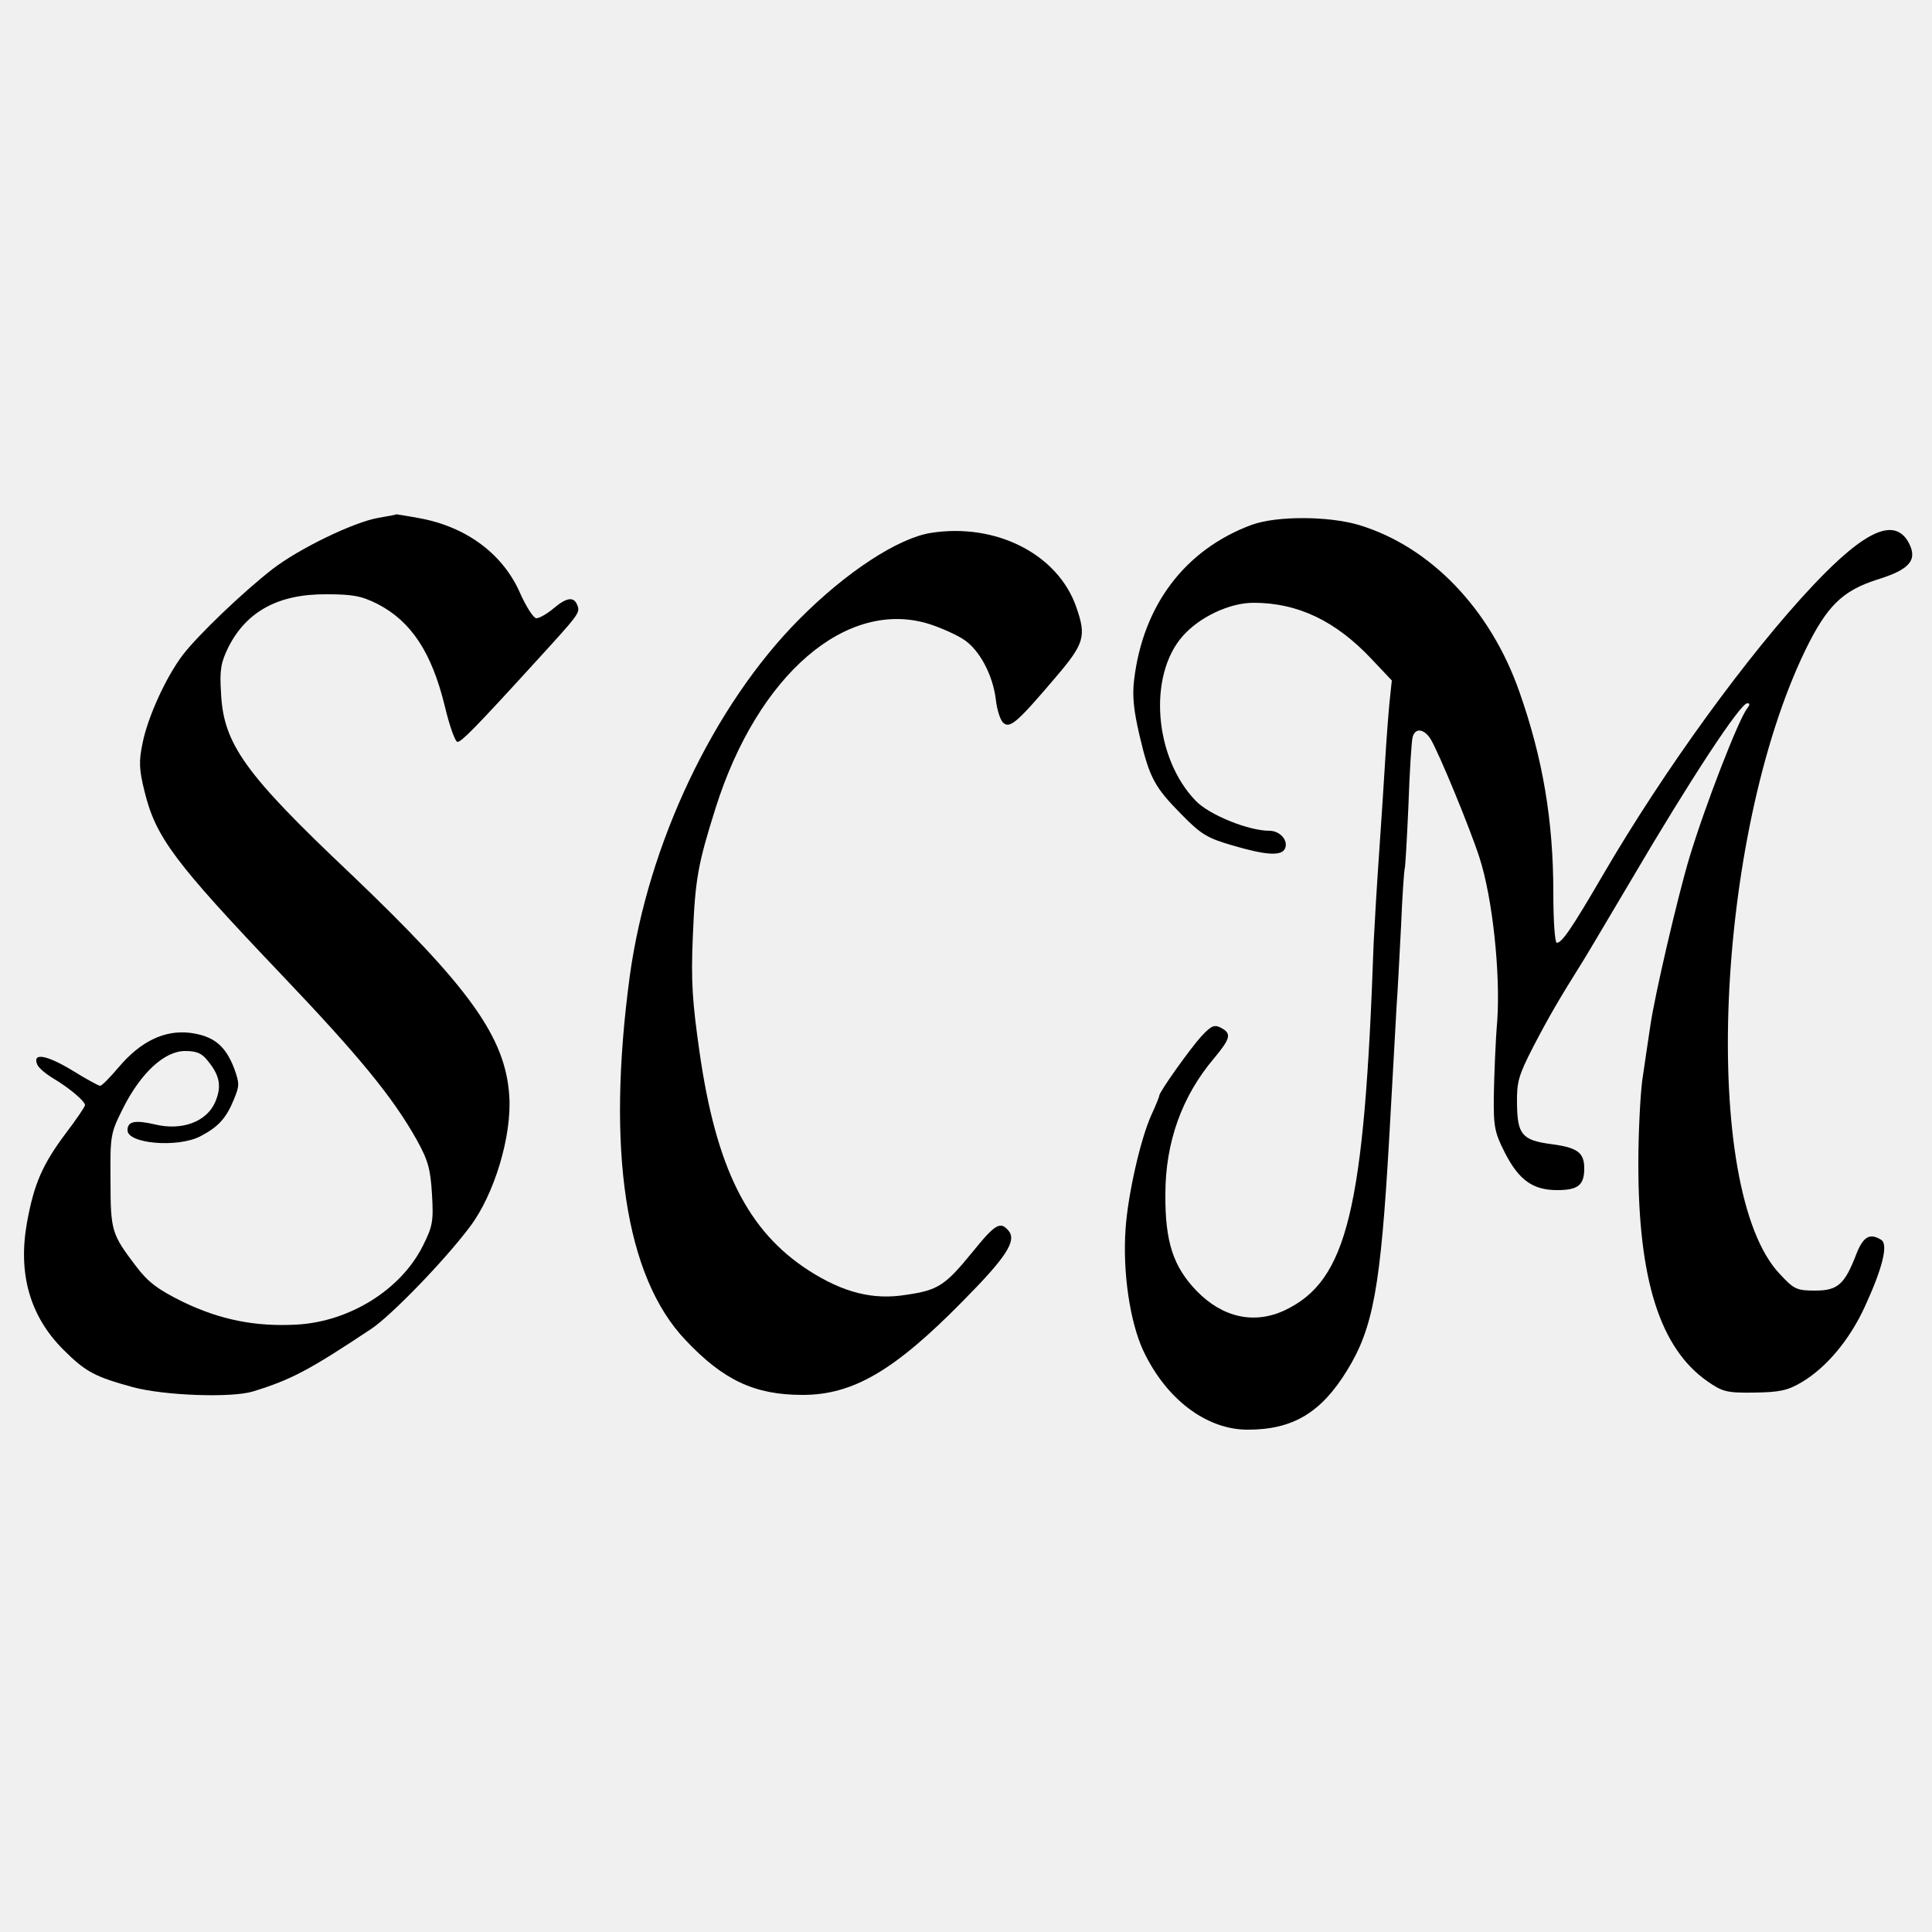
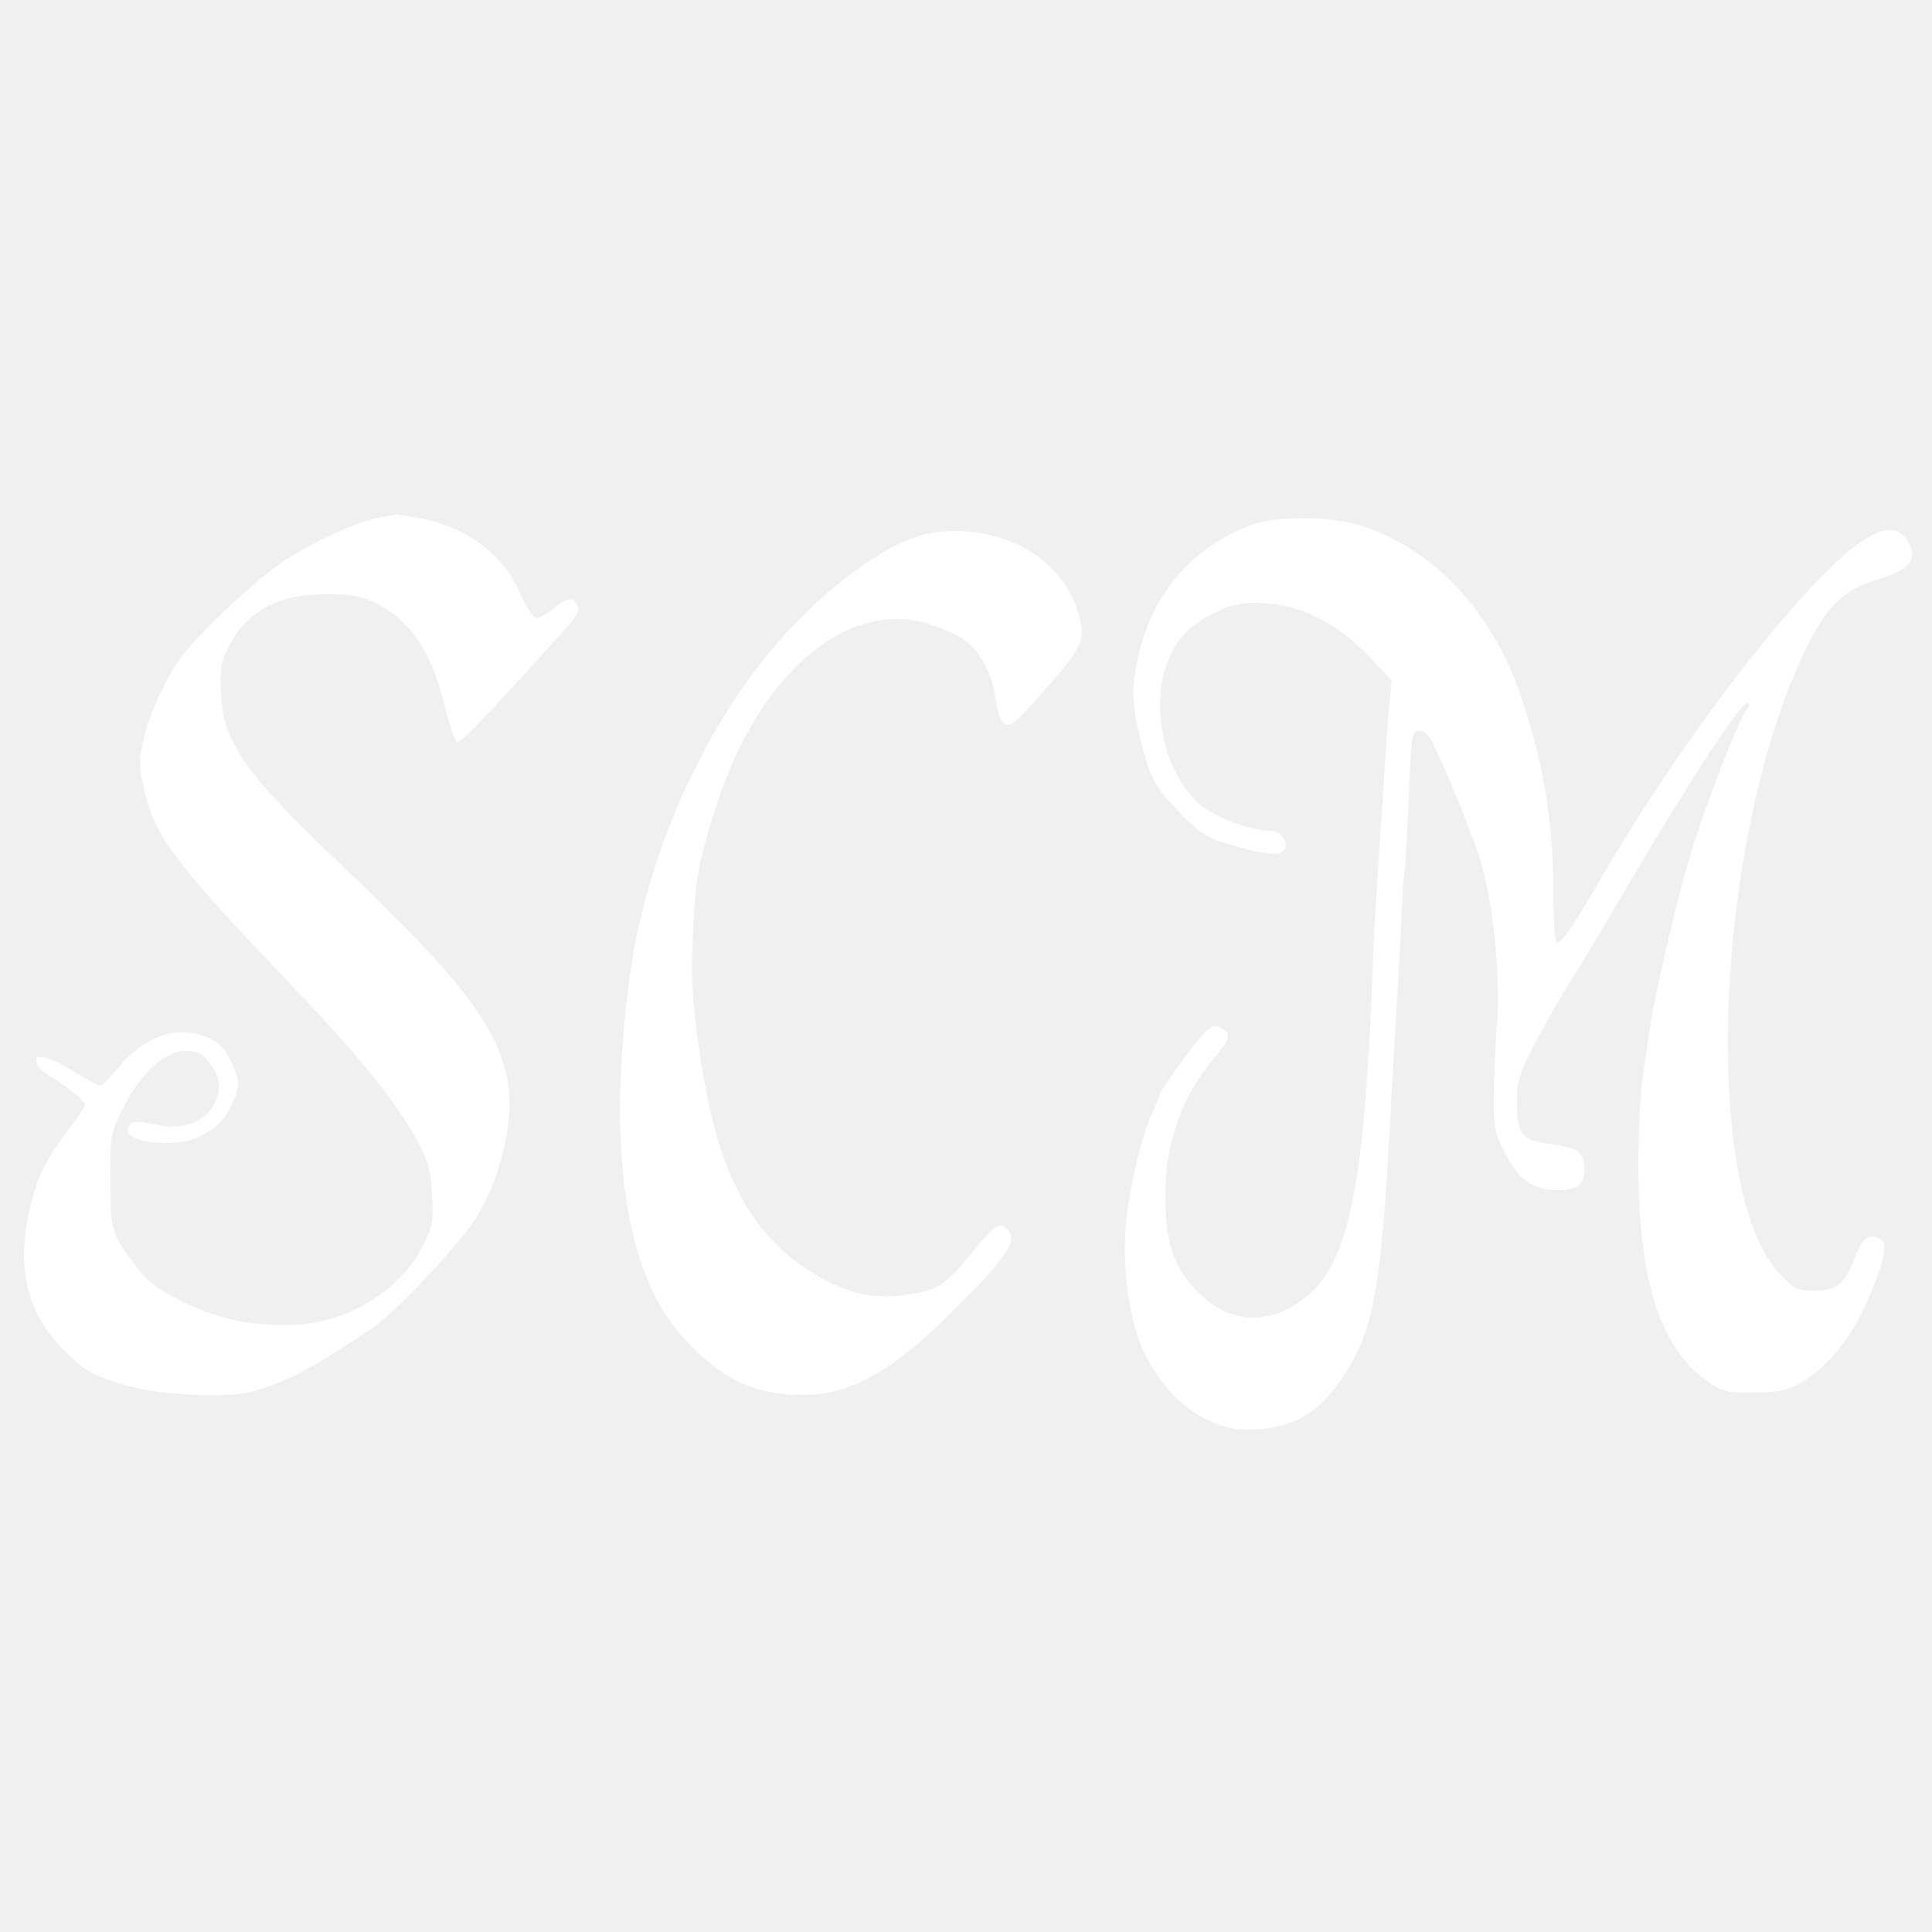
<svg xmlns="http://www.w3.org/2000/svg" version="1.0" width="500pt" height="500pt" viewBox="0 0 500 500" preserveAspectRatio="xMidYMid meet">
-   <g transform="translate(0,500) scale(0.1,-0.1)" fill="#000000" stroke="none">
+   <g transform="translate(0,500) scale(0.1,-0.1)" fill="#fff" stroke="none">
    <path d="M980 3660 c-64 -11 -205 -79 -275 -133 -76 -59 -192 -170 -232 -222 -44 -58 -91 -162 -104 -228 -10 -47 -9 -69 5 -125 29 -119 77 -183 356 -476 200 -210 286 -315 348 -425 30 -54 36 -76 40 -142 4 -70 2 -82 -24 -134 -57 -113 -189 -195 -325 -203 -107 -6 -199 12 -296 59 -65 32 -90 51 -121 92 -63 83 -66 91 -66 222 -1 118 0 122 33 188 46 91 107 147 160 147 31 0 44 -6 60 -27 30 -37 35 -65 18 -105 -22 -51 -86 -75 -156 -58 -52 12 -71 8 -71 -15 0 -35 129 -46 188 -16 46 24 67 46 87 95 15 36 15 42 1 81 -23 60 -54 84 -114 92 -66 8 -128 -22 -184 -88 -23 -27 -44 -49 -49 -49 -4 0 -37 18 -74 41 -65 39 -101 45 -89 15 3 -9 22 -25 42 -37 42 -25 82 -59 82 -69 0 -4 -23 -38 -52 -76 -58 -78 -80 -128 -98 -227 -24 -133 7 -243 94 -330 58 -58 82 -70 180 -97 82 -22 256 -28 311 -11 100 31 145 55 306 162 51 34 189 176 255 264 63 83 109 235 102 339 -10 152 -103 281 -411 575 -274 259 -329 336 -335 468 -4 60 0 79 19 118 47 93 130 138 254 137 67 0 90 -4 132 -25 87 -45 140 -125 174 -264 12 -51 27 -93 33 -93 10 0 45 35 200 205 115 126 118 129 110 149 -9 23 -28 20 -62 -9 -17 -14 -36 -25 -44 -25 -7 0 -26 29 -42 65 -44 101 -139 172 -261 194 -32 6 -59 10 -59 10 -1 -1 -21 -5 -46 -9z" />
    <path d="M3240 3642 c-173 -64 -282 -208 -305 -402 -5 -41 -1 -79 14 -143 26 -111 39 -134 109 -205 50 -51 66 -61 132 -80 88 -26 128 -28 136 -7 8 21 -14 45 -41 45 -54 0 -155 41 -190 77 -108 111 -125 324 -34 427 43 49 121 86 183 86 115 0 213 -47 306 -146 l52 -55 -6 -57 c-3 -31 -8 -97 -11 -147 -3 -49 -10 -160 -16 -245 -6 -85 -12 -189 -14 -230 -24 -692 -68 -874 -230 -951 -79 -37 -161 -19 -228 50 -61 63 -82 128 -81 251 0 134 43 253 125 350 44 53 47 65 19 80 -17 9 -25 6 -51 -22 -29 -32 -109 -144 -109 -154 0 -3 -9 -25 -20 -49 -28 -61 -61 -206 -67 -295 -8 -111 11 -241 46 -316 59 -125 163 -204 270 -204 117 0 190 44 257 153 68 110 87 216 109 597 8 146 17 299 19 340 3 41 8 138 12 215 3 77 8 142 9 145 2 3 6 77 10 165 3 88 8 168 11 178 7 24 29 21 46 -5 21 -34 103 -233 127 -308 34 -105 54 -298 46 -420 -5 -58 -8 -145 -9 -195 -1 -81 2 -96 29 -149 36 -70 72 -96 135 -96 54 0 70 13 70 56 0 41 -17 54 -85 63 -76 10 -88 25 -89 104 -1 57 4 74 42 148 40 77 68 125 127 219 12 19 68 114 125 210 155 264 284 460 302 460 7 0 7 -4 0 -13 -22 -27 -109 -251 -150 -387 -30 -100 -90 -357 -101 -435 -6 -38 -15 -102 -21 -142 -5 -39 -10 -136 -10 -215 0 -300 56 -477 179 -563 39 -27 50 -30 121 -29 65 1 86 5 123 27 64 38 124 110 163 195 46 100 61 161 43 173 -30 19 -47 9 -65 -37 -30 -78 -48 -94 -106 -94 -48 0 -55 3 -92 43 -206 217 -168 1130 66 1614 56 115 96 154 186 183 85 26 105 51 82 95 -36 67 -112 34 -247 -109 -168 -178 -386 -478 -545 -751 -81 -139 -106 -175 -119 -175 -5 0 -9 56 -9 129 0 187 -27 348 -88 521 -75 214 -230 375 -414 431 -80 24 -214 24 -278 1z" />
    <path d="M2410 3621 c-85 -13 -220 -101 -341 -223 -222 -223 -392 -582 -439 -923 -61 -452 -12 -779 144 -943 98 -104 179 -142 303 -142 130 0 237 62 414 242 113 114 141 157 119 183 -21 25 -34 18 -93 -55 -71 -87 -89 -99 -172 -111 -86 -14 -163 6 -252 63 -158 102 -240 265 -283 568 -18 126 -22 181 -17 295 6 150 13 188 59 334 109 345 339 543 553 476 31 -10 71 -28 89 -40 41 -27 75 -91 83 -154 3 -28 12 -56 20 -62 17 -15 37 3 134 117 76 89 81 107 54 184 -48 136 -207 217 -375 191z" />
  </g>
</svg>
